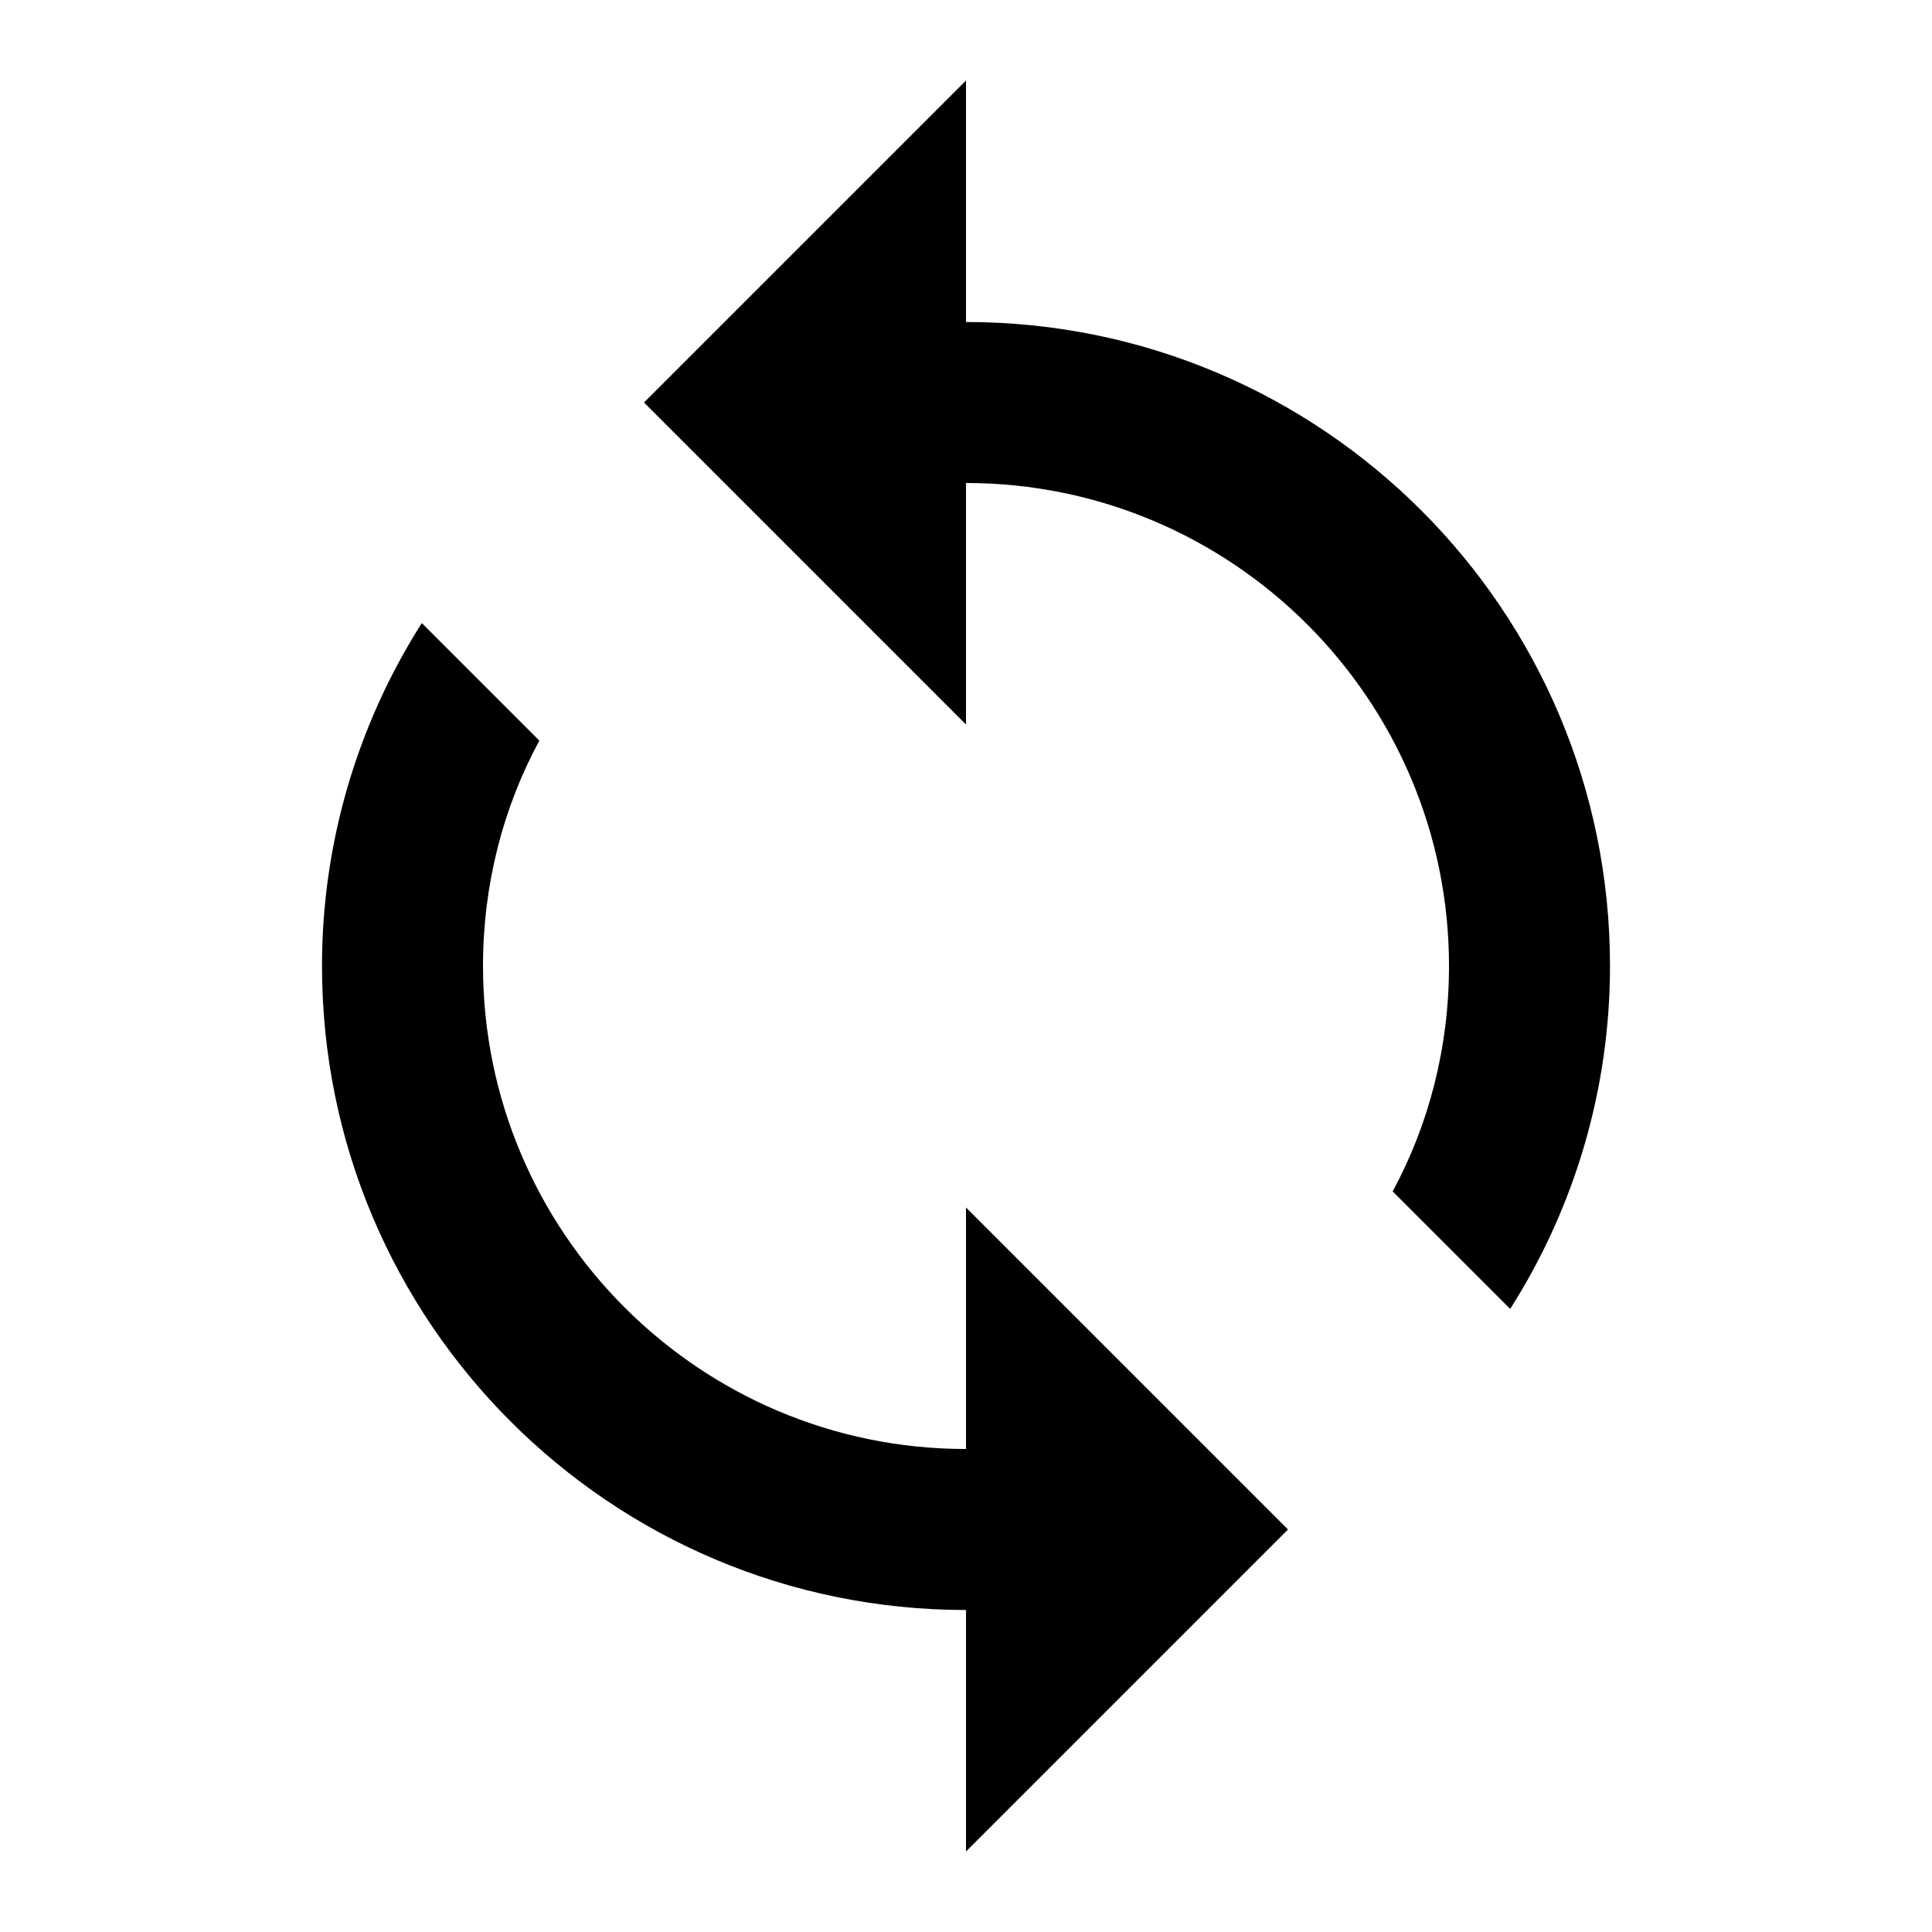
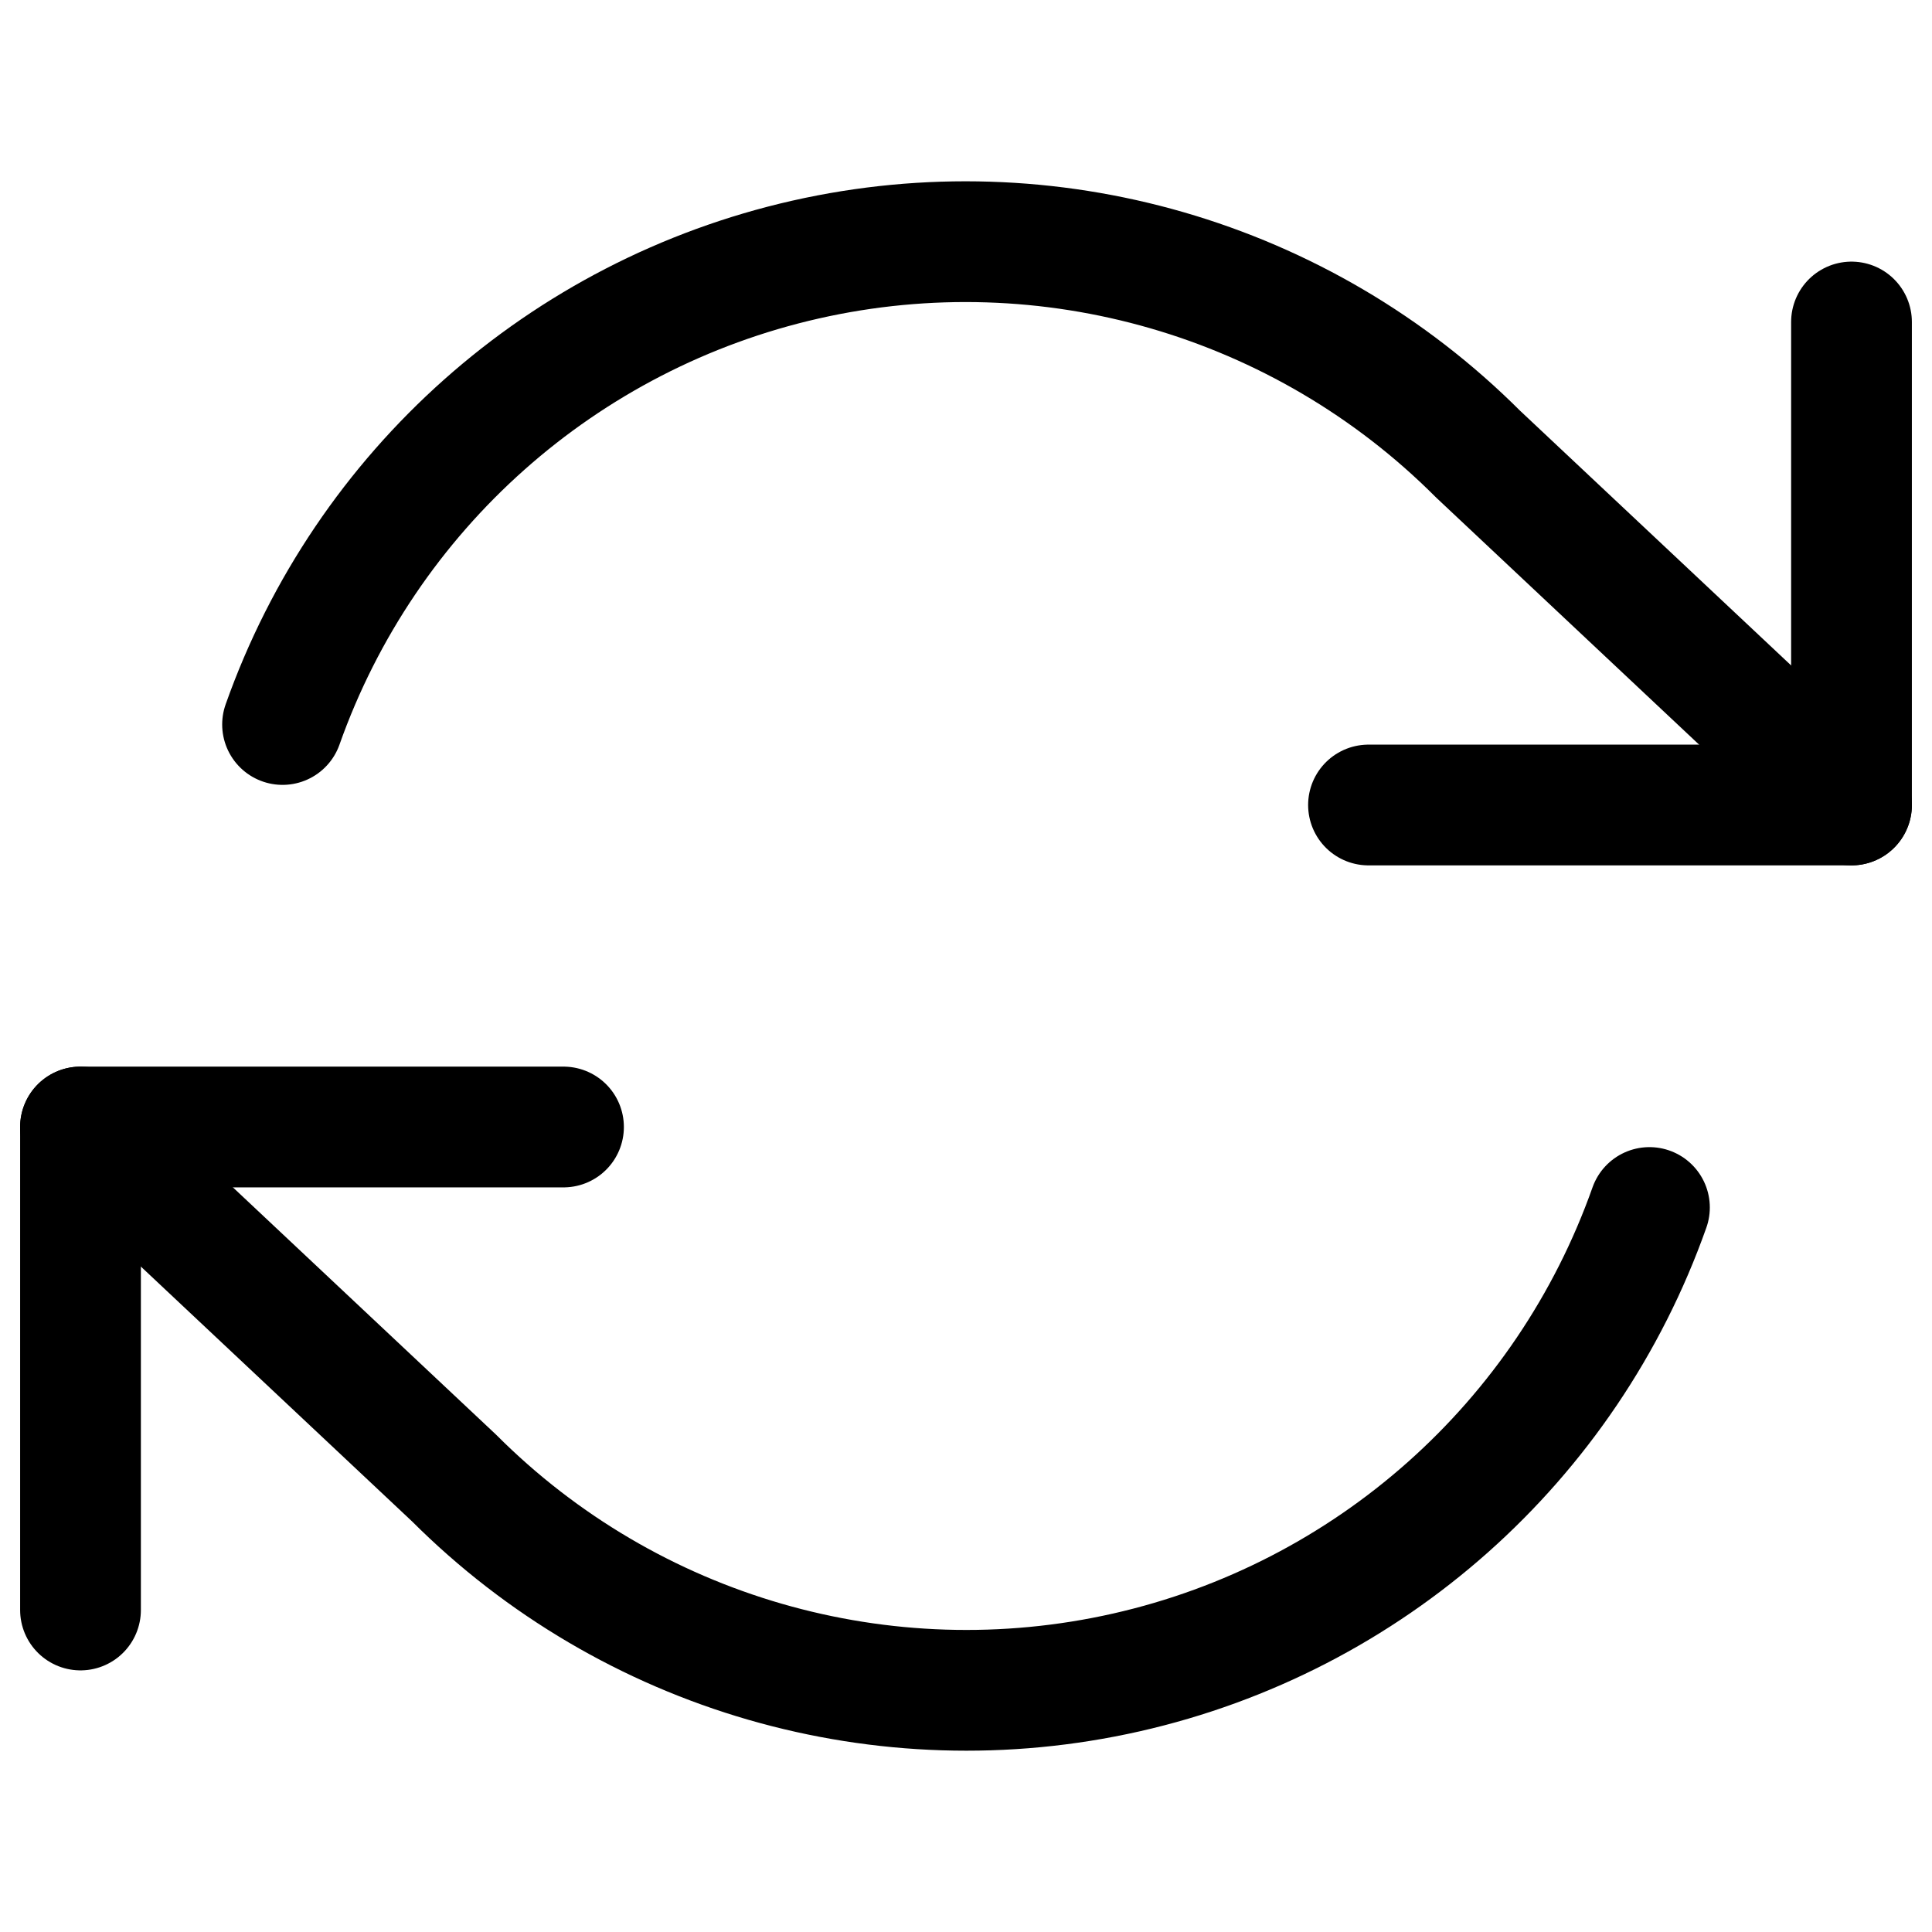
- <svg xmlns="http://www.w3.org/2000/svg" viewBox="0 0 24 24" fill="currentColor">
-   <path d="M12 4V1L8 5l4 4V6c3.31 0 6 2.69 6 6 0 1.01-.25 1.97-.7 2.8l1.46 1.46A7.93 7.93 0 0 0 20 12c0-4.42-3.58-8-8-8zm0 14c-3.31 0-6-2.69-6-6 0-1.01.25-1.97.7-2.8L5.24 7.74A7.93 7.93 0 0 0 4 12c0 4.42 3.58 8 8 8v3l4-4-4-4v3z" />
+ <svg xmlns="http://www.w3.org/2000/svg" viewBox="0 0 24 24" fill="none" stroke="currentColor" stroke-width="1.5" stroke-linecap="round" stroke-linejoin="round">
+   <path d="M23 4v6h-6" />
+   <path d="M1 20v-6h6" />
+   <path d="M3.51 9a9 9 0 0 1 14.85-3.36L23 10M1 14l4.64 4.36A9 9 0 0 0 20.49 15" />
</svg>
